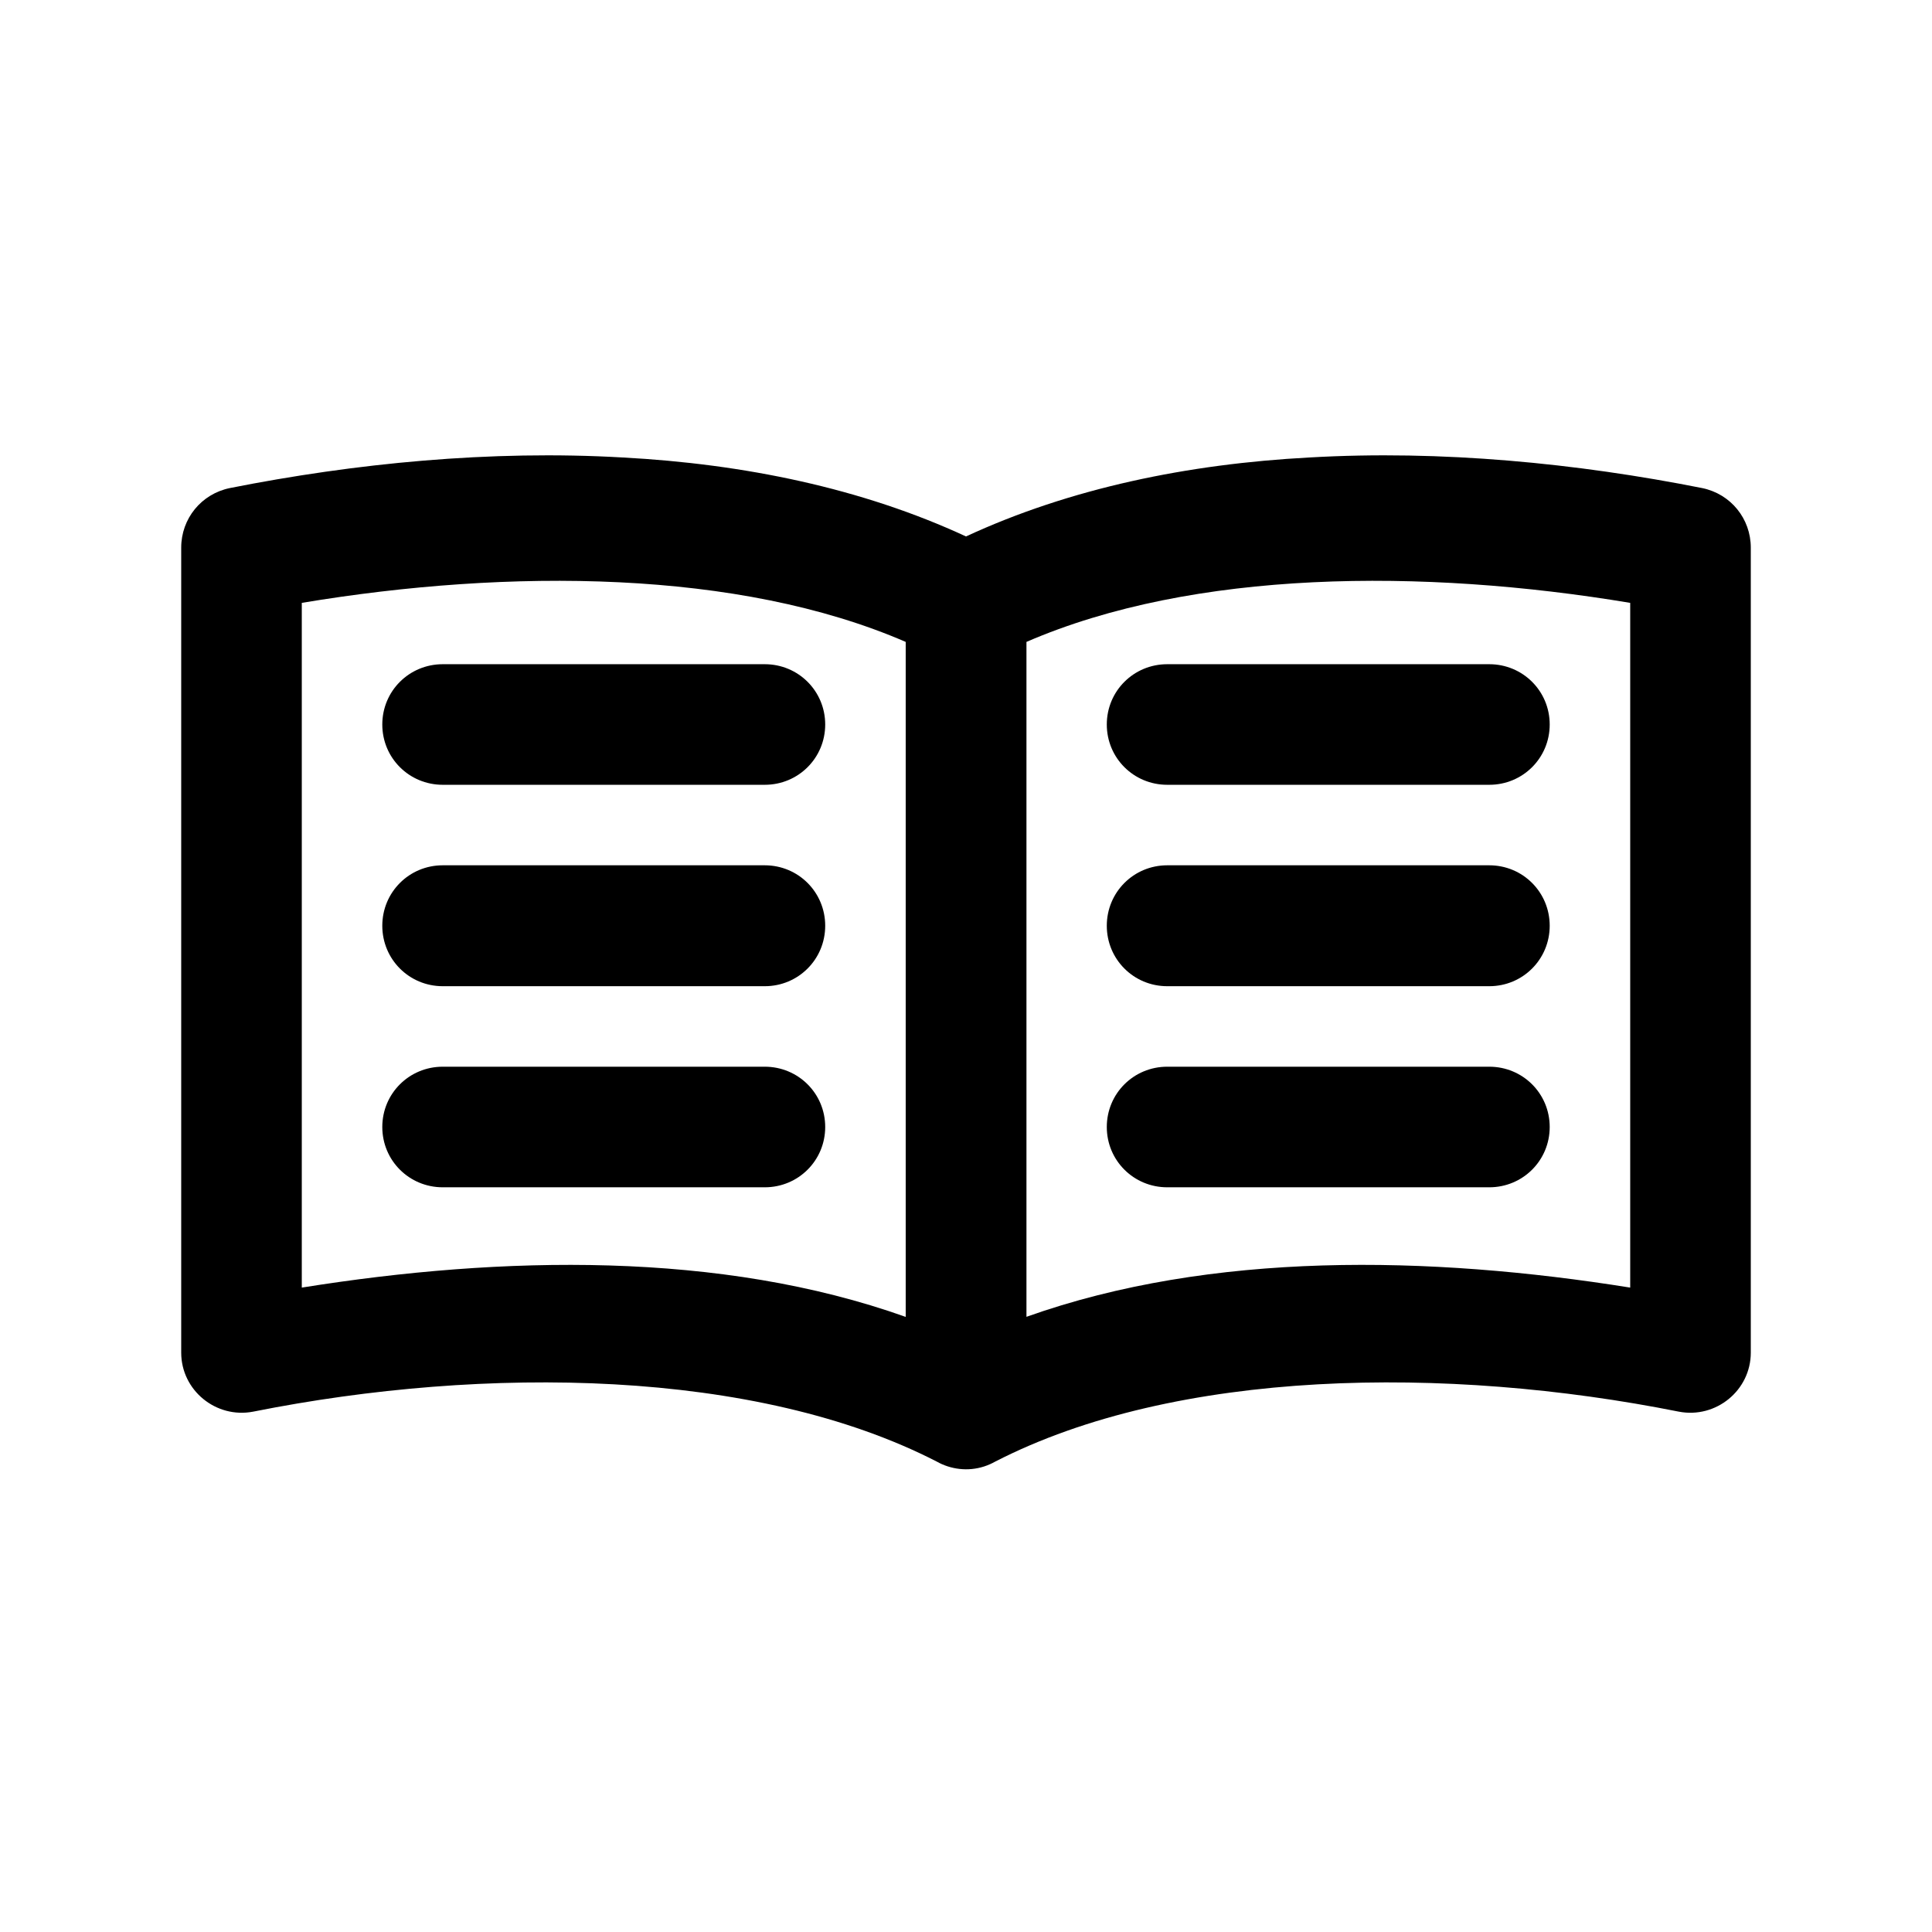
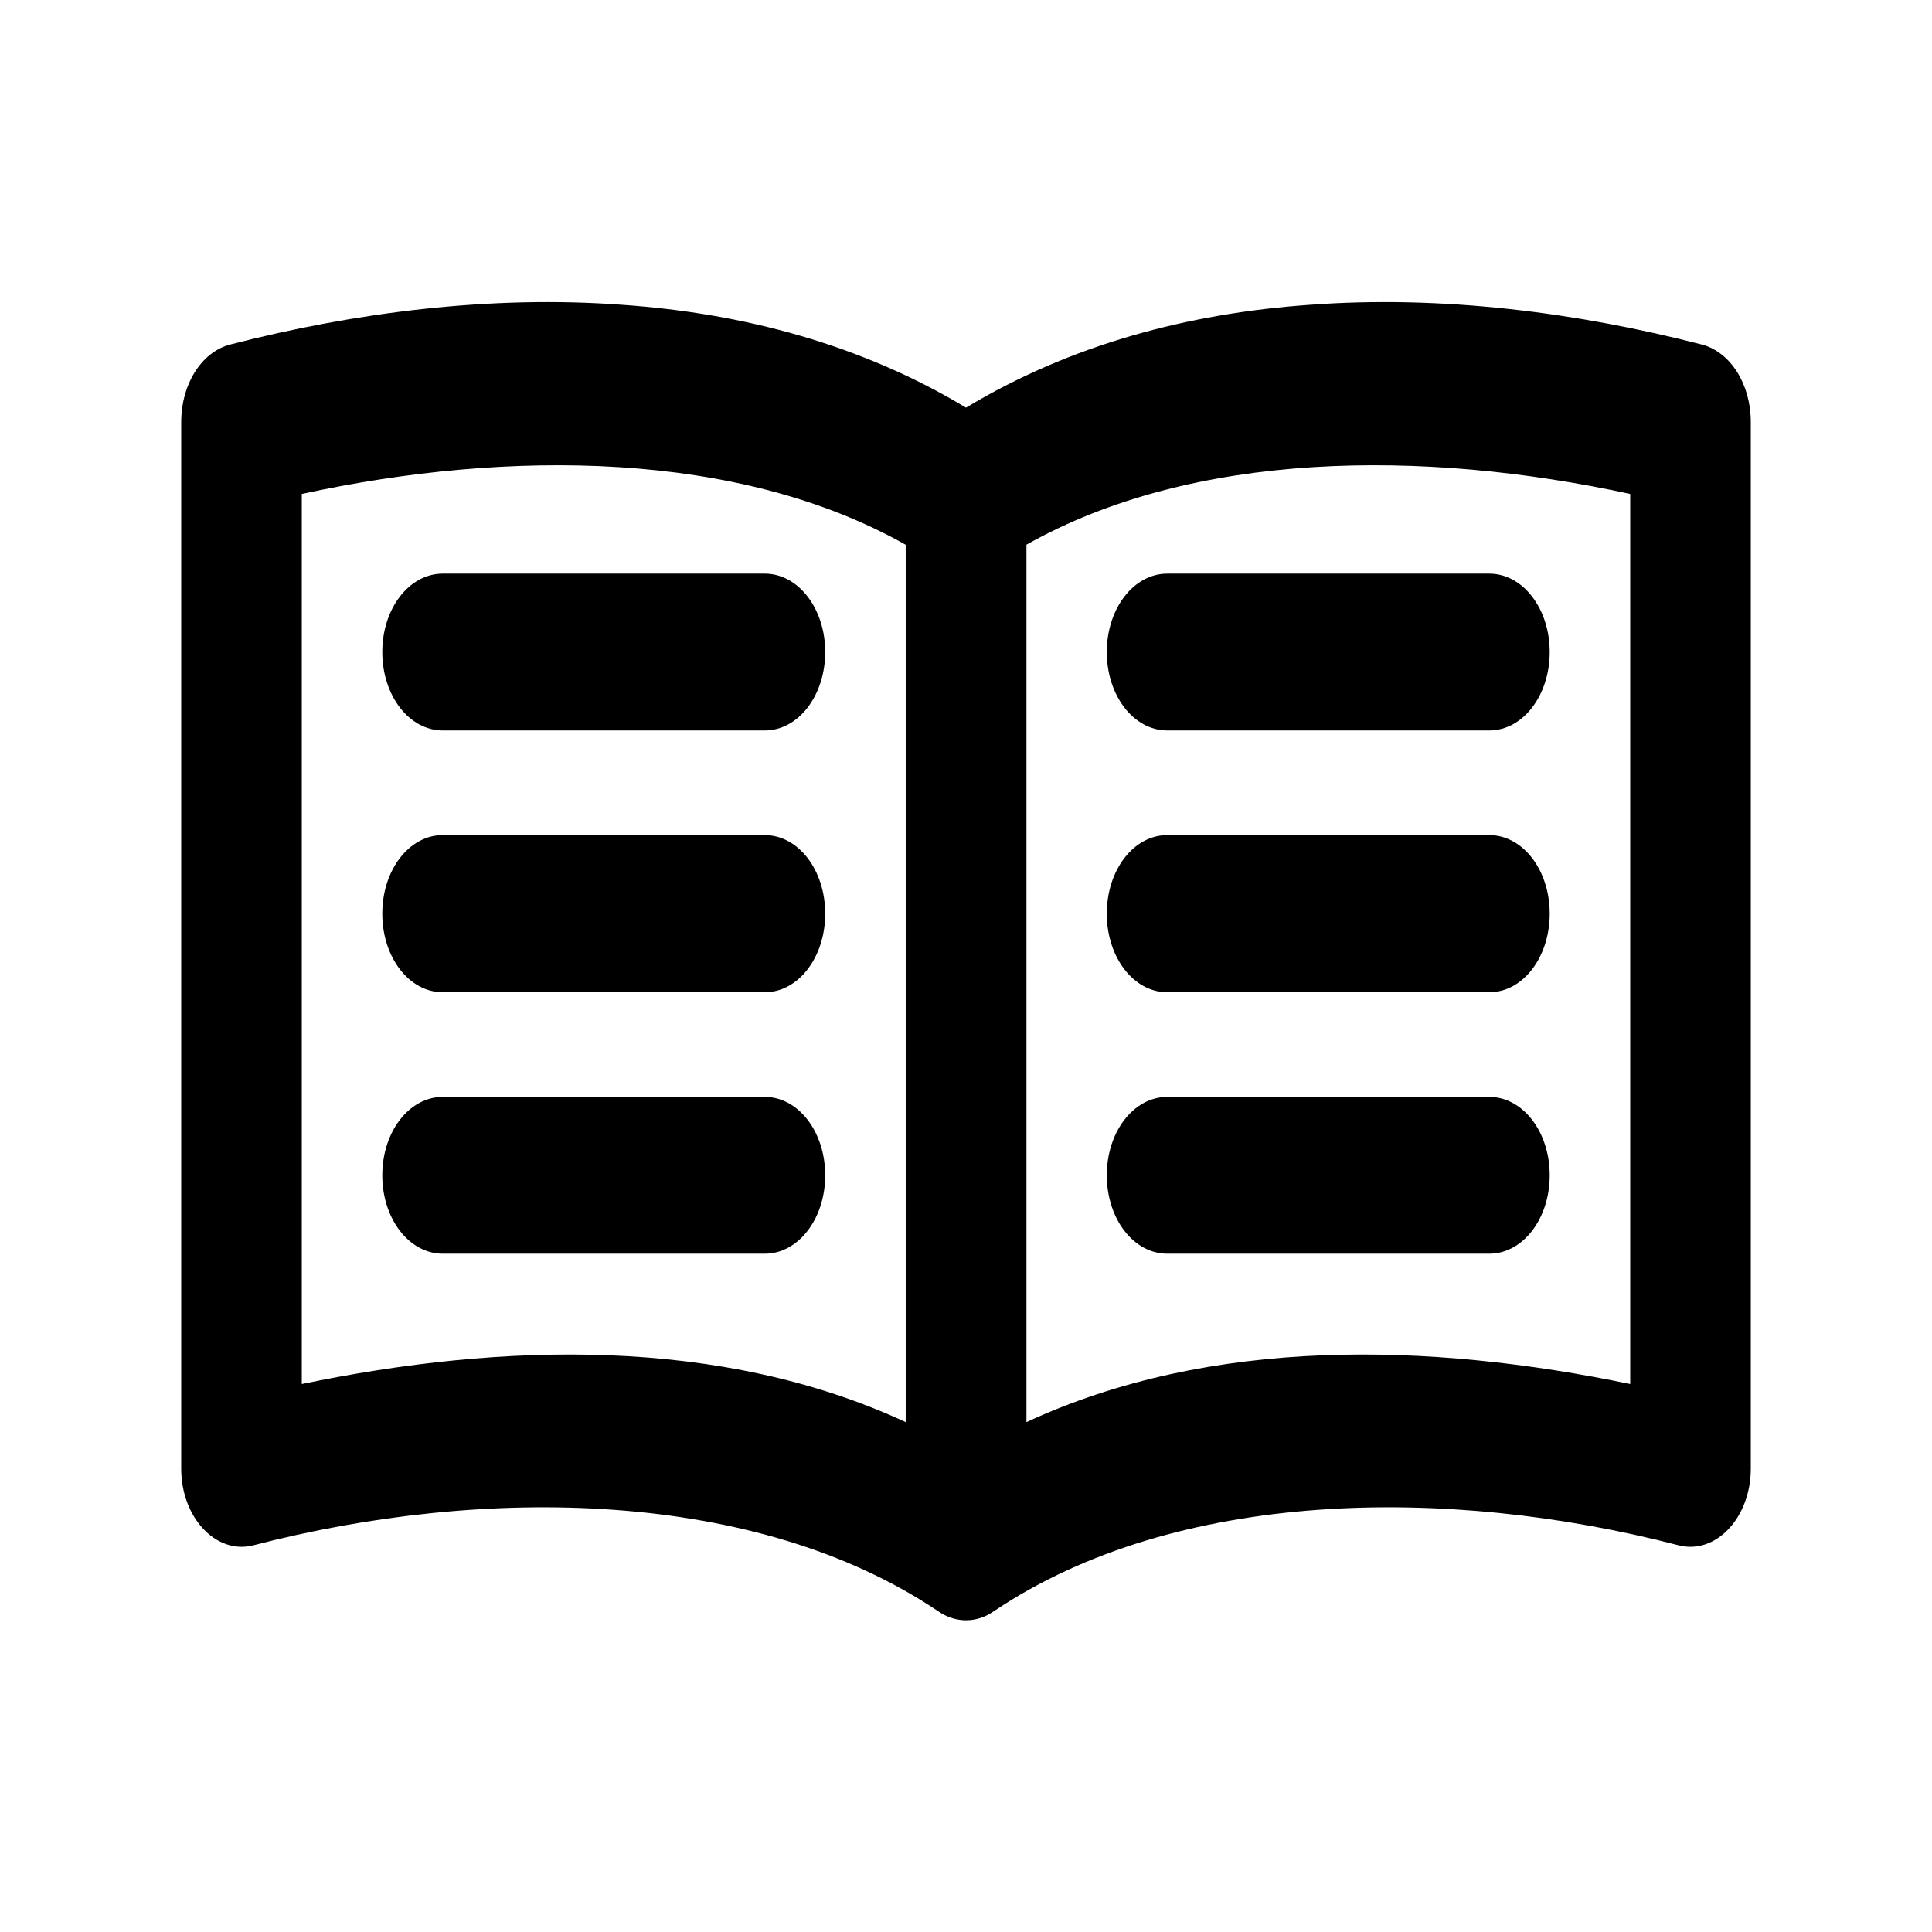
<svg xmlns="http://www.w3.org/2000/svg" width="24" height="24" viewBox="0 0 24 24">
-   <path d="M7.735 5.683C9.24 5.763 10.706 6.064 12 6.664C13.294 6.064 14.76 5.763 16.265 5.683C17.907 5.588 19.593 5.755 21.145 6.063C21.5 6.136 21.749 6.443 21.749 6.803V16.803C21.749 17.271 21.317 17.625 20.855 17.536C17.971 16.96 14.61 17 12.36 18.158C12.34 18.169 12.319 18.18 12.298 18.189C12.103 18.276 11.887 18.27 11.702 18.189C11.681 18.18 11.66 18.169 11.64 18.158C9.39 17 6.029 16.96 3.145 17.536C2.683 17.625 2.251 17.271 2.251 16.803V6.803C2.251 6.443 2.5 6.136 2.855 6.063C4.407 5.755 6.093 5.588 7.735 5.683ZM11.251 7.974C9.176 7.075 6.328 7.059 3.749 7.489V15.995C6.243 15.596 8.951 15.54 11.251 16.359ZM12.751 16.358C15.05 15.54 17.758 15.596 20.251 15.995V7.489C17.673 7.059 14.826 7.075 12.751 7.974ZM5.5 10.749H9.5C9.917 10.749 10.251 11.083 10.251 11.5C10.251 11.917 9.917 12.251 9.5 12.251H5.5C5.083 12.251 4.749 11.917 4.749 11.5C4.749 11.083 5.083 10.749 5.5 10.749ZM14.5 10.749H18.5C18.917 10.749 19.251 11.083 19.251 11.5C19.251 11.917 18.917 12.251 18.5 12.251H14.5C14.083 12.251 13.749 11.917 13.749 11.5C13.749 11.083 14.083 10.749 14.5 10.749ZM5.5 8.251H9.5C9.917 8.251 10.251 8.584 10.251 9C10.251 9.416 9.917 9.749 9.5 9.749H5.5C5.083 9.749 4.749 9.416 4.749 9C4.749 8.584 5.083 8.251 5.5 8.251ZM5.5 13.251H9.5C9.917 13.251 10.251 13.584 10.251 14C10.251 14.416 9.917 14.749 9.5 14.749H5.5C5.083 14.749 4.749 14.416 4.749 14C4.749 13.584 5.083 13.251 5.5 13.251ZM14.5 8.251H18.5C18.917 8.251 19.251 8.584 19.251 9C19.251 9.416 18.917 9.749 18.5 9.749H14.5C14.083 9.749 13.749 9.416 13.749 9C13.749 8.584 14.083 8.251 14.5 8.251ZM14.5 13.251H18.5C18.917 13.251 19.251 13.584 19.251 14C19.251 14.416 18.917 14.749 18.5 14.749H14.5C14.083 14.749 13.749 14.416 13.749 14C13.749 13.584 14.083 13.251 14.5 13.251Z" />
+   <path d="M7.735 3.787C9.24 3.892 10.706 4.284 12 5.064C13.294 4.284 14.76 3.892 16.265 3.787C17.907 3.664 19.593 3.881 21.145 4.281C21.5 4.377 21.749 4.775 21.749 5.243V18.243C21.749 18.852 21.317 19.313 20.855 19.197C17.971 18.448 14.61 18.5 12.36 20.006C12.34 20.02 12.319 20.033 12.298 20.046C12.103 20.159 11.887 20.151 11.702 20.046C11.681 20.033 11.66 20.02 11.64 20.006C9.39 18.5 6.029 18.448 3.145 19.197C2.683 19.313 2.251 18.852 2.251 18.243V5.243C2.251 4.775 2.5 4.377 2.855 4.281C4.407 3.881 6.093 3.664 7.735 3.787ZM11.251 6.767C9.176 5.597 6.328 5.577 3.749 6.136V17.193C6.243 16.675 8.951 16.602 11.251 17.666ZM12.751 17.666C15.05 16.602 17.758 16.675 20.251 17.193V6.136C17.673 5.577 14.826 5.597 12.751 6.766ZM14.5 10.374H18.5C18.917 10.374 19.251 10.807 19.251 11.35C19.251 11.893 18.917 12.326 18.5 12.326H14.5C14.083 12.326 13.749 11.893 13.749 11.35C13.749 10.807 14.083 10.374 14.5 10.374ZM5.5 10.374H9.5C9.917 10.374 10.251 10.807 10.251 11.35C10.251 11.893 9.917 12.326 9.5 12.326H5.5C5.083 12.326 4.749 11.893 4.749 11.35C4.749 10.807 5.083 10.374 5.5 10.374ZM14.5 7.126H18.5C18.917 7.126 19.251 7.559 19.251 8.1C19.251 8.641 18.917 9.074 18.5 9.074H14.5C14.083 9.074 13.749 8.641 13.749 8.1C13.749 7.559 14.083 7.126 14.5 7.126ZM14.5 13.626H18.5C18.917 13.626 19.251 14.059 19.251 14.6C19.251 15.141 18.917 15.574 18.5 15.574H14.5C14.083 15.574 13.749 15.141 13.749 14.6C13.749 14.059 14.083 13.626 14.5 13.626ZM5.5 7.126H9.5C9.917 7.126 10.251 7.559 10.251 8.1C10.251 8.641 9.917 9.074 9.5 9.074H5.5C5.083 9.074 4.749 8.641 4.749 8.1C4.749 7.559 5.083 7.126 5.5 7.126ZM5.5 13.626H9.5C9.917 13.626 10.251 14.059 10.251 14.6C10.251 15.141 9.917 15.574 9.5 15.574H5.5C5.083 15.574 4.749 15.141 4.749 14.6C4.749 14.059 5.083 13.626 5.5 13.626Z" />
</svg>
